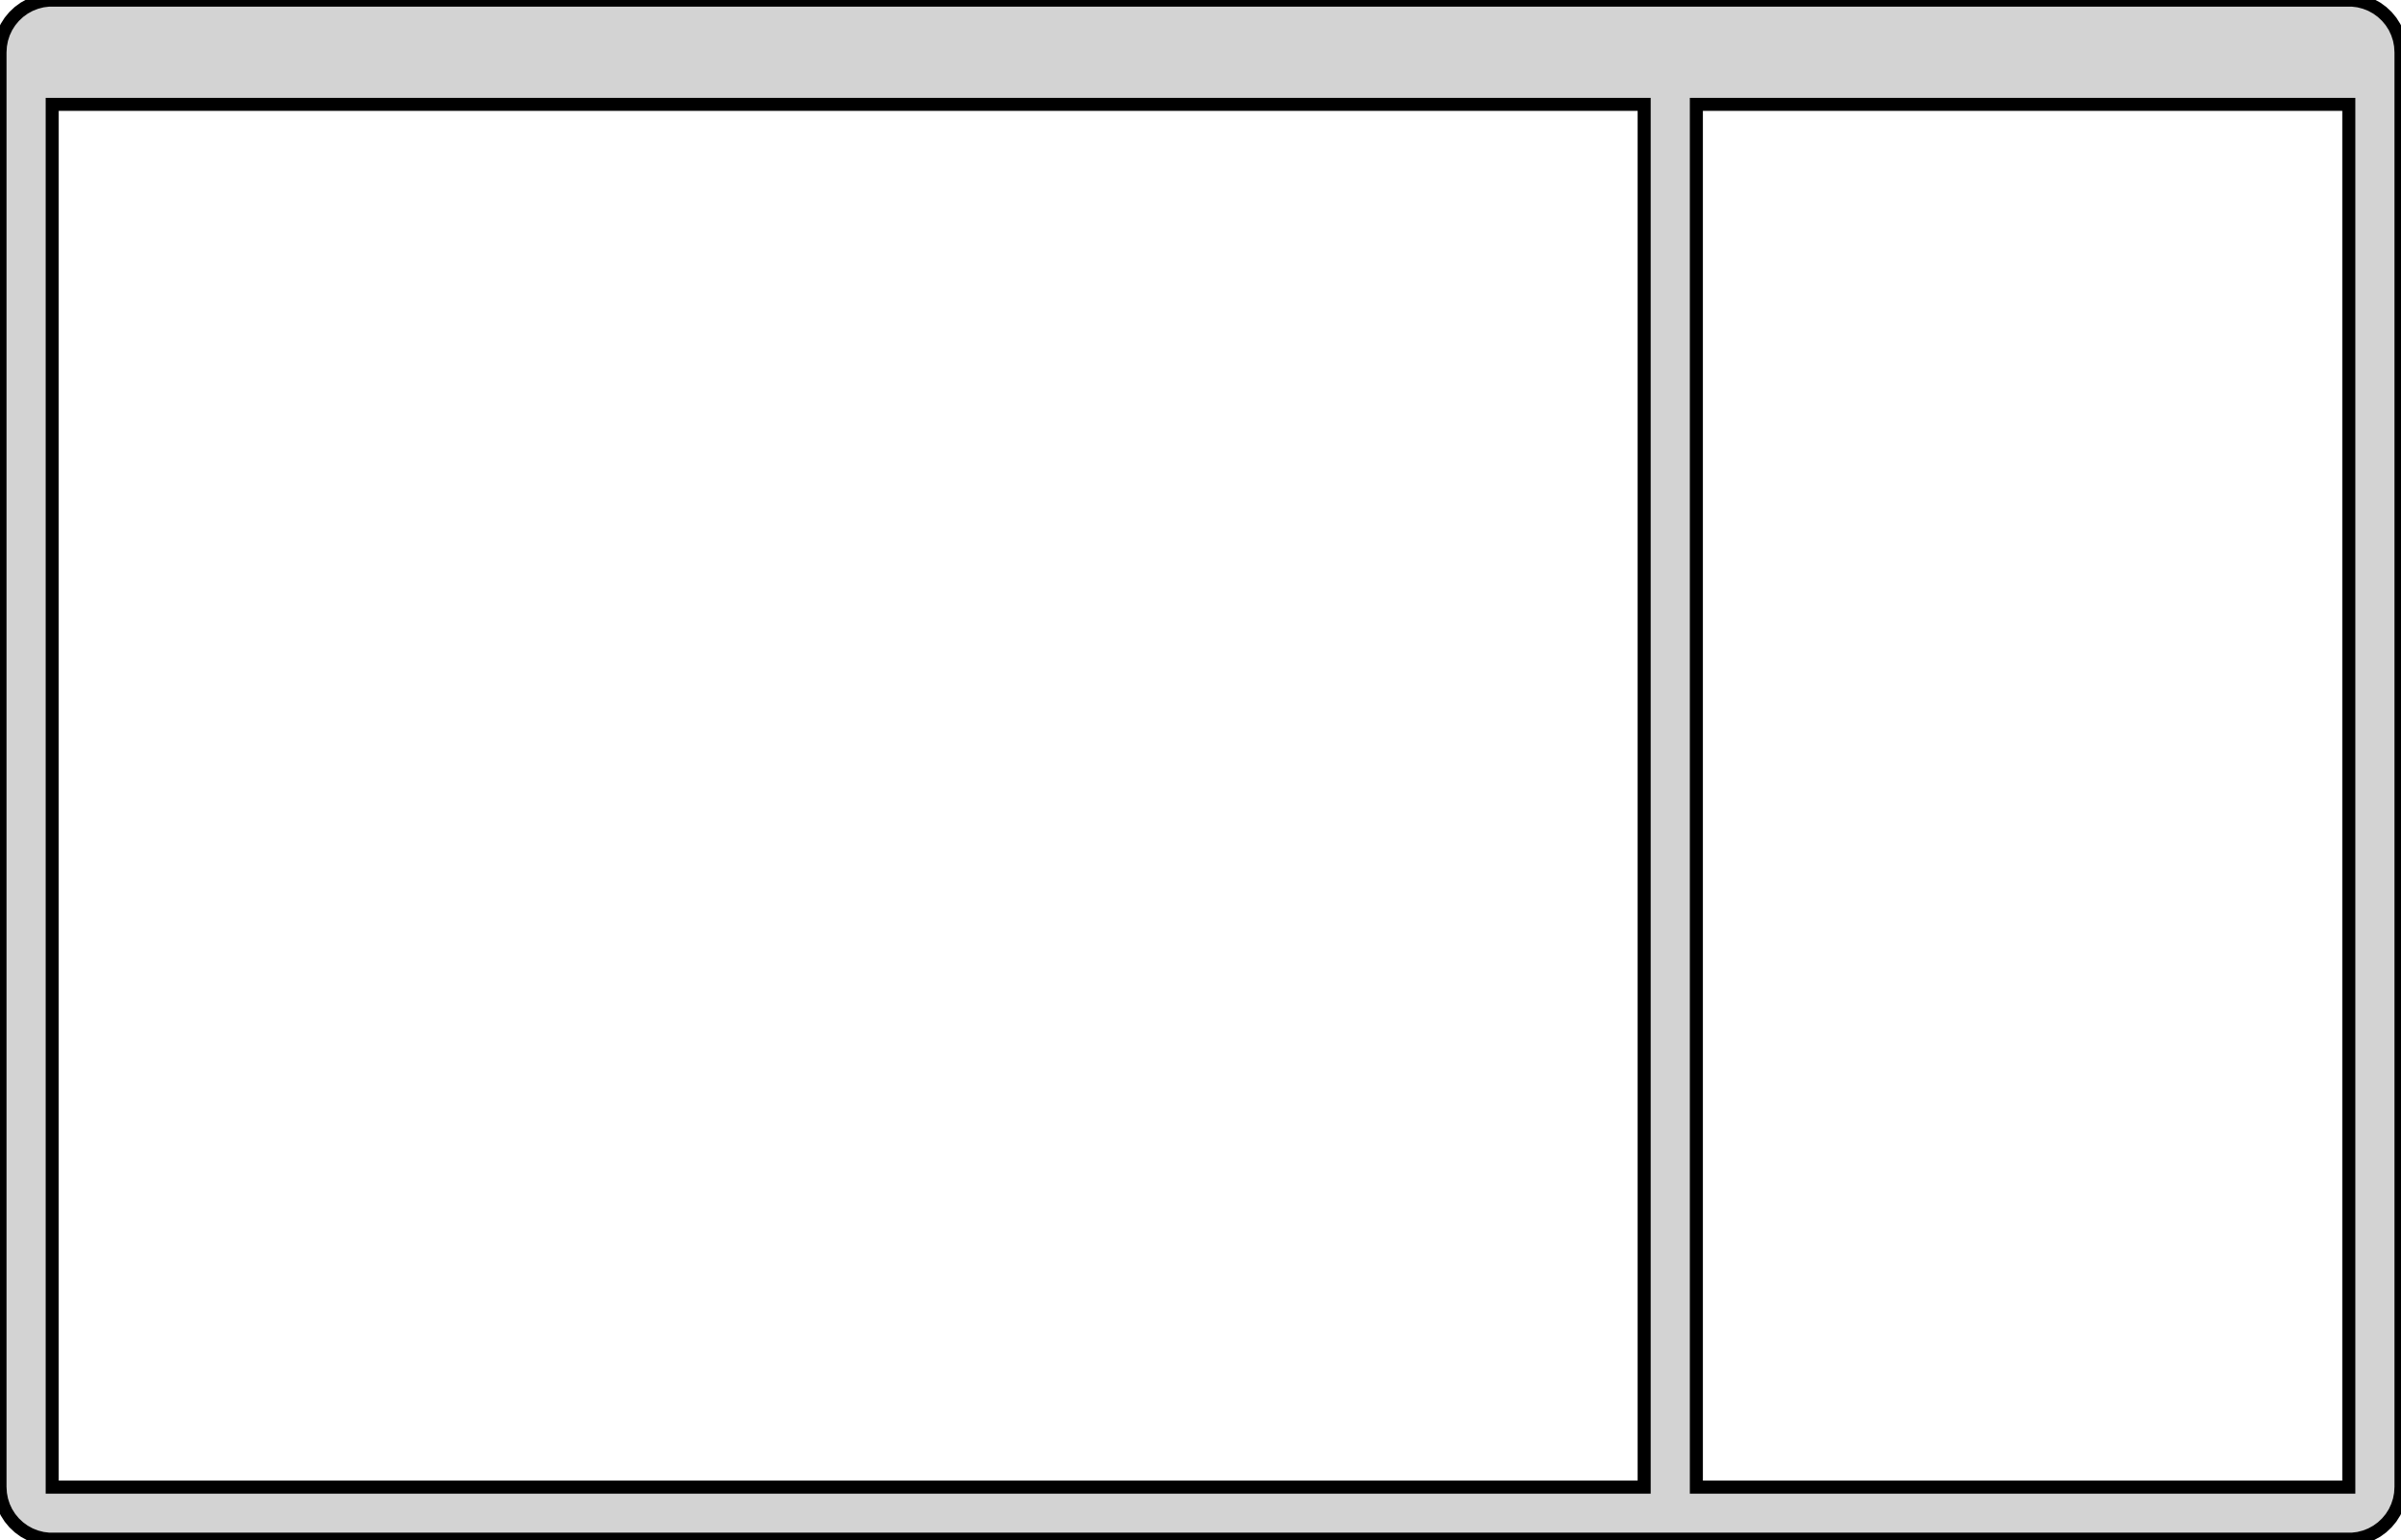
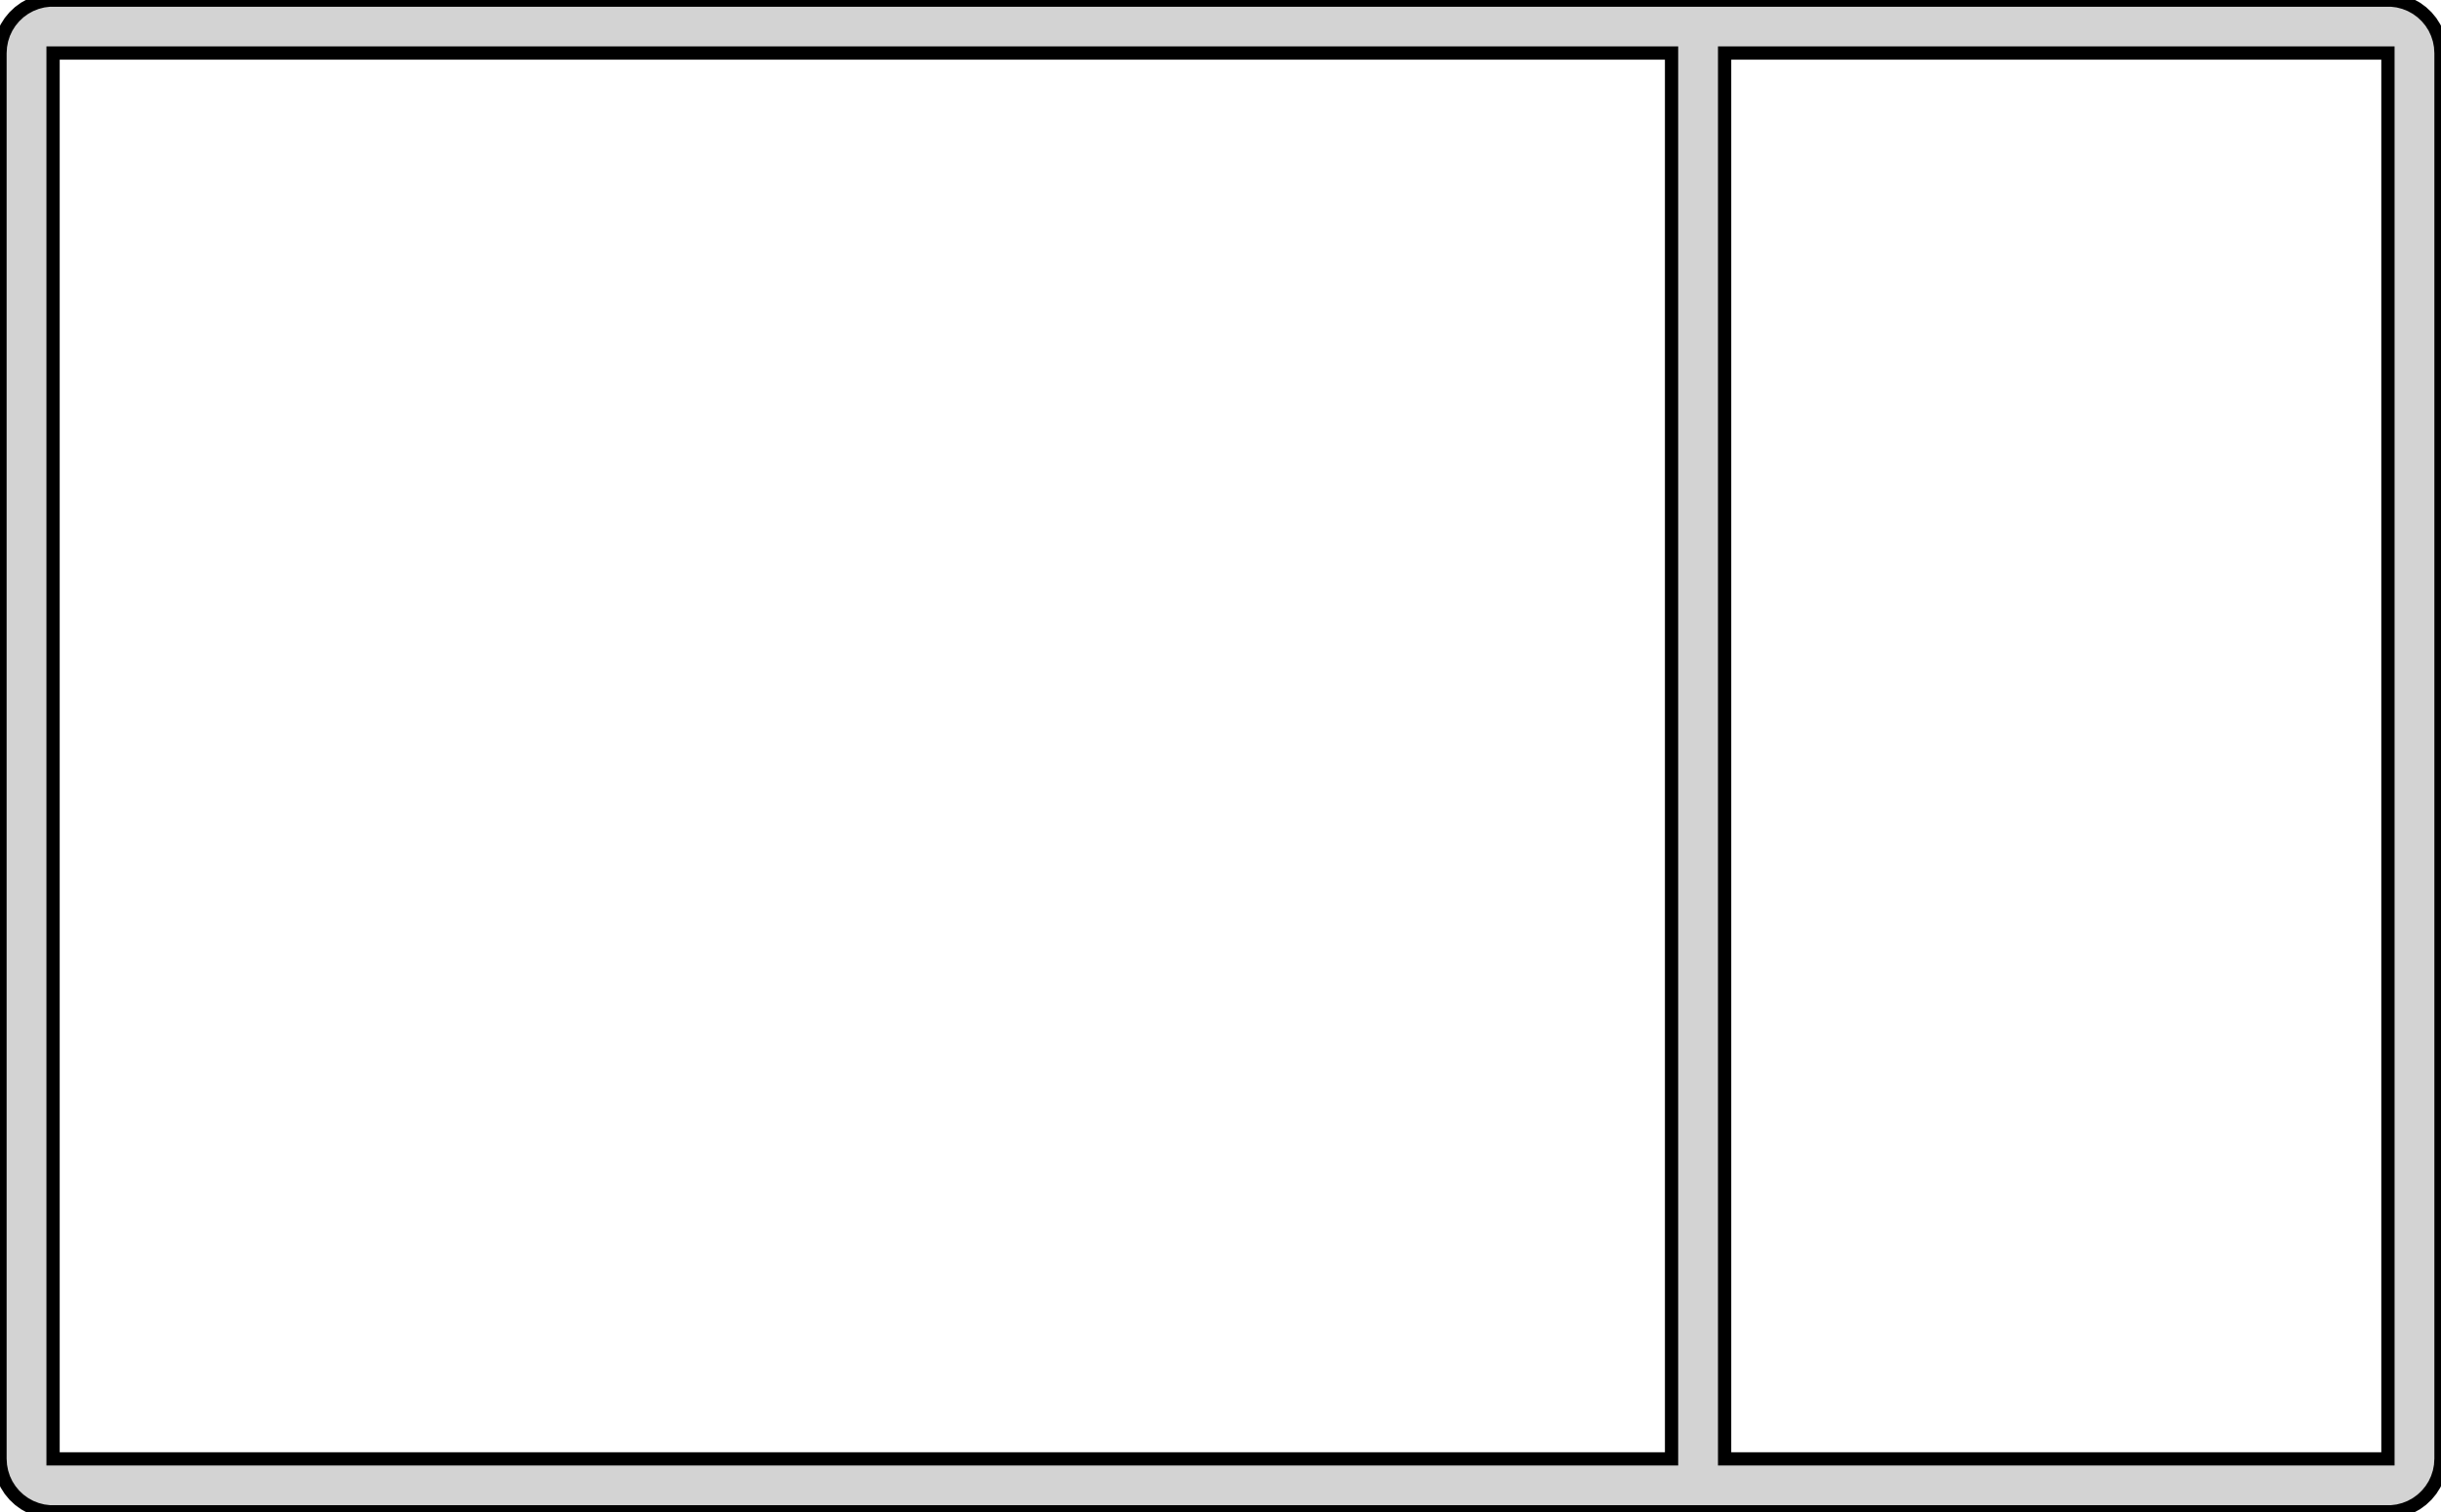
- <svg xmlns="http://www.w3.org/2000/svg" width="92mm" height="59mm" viewBox="-2 -57 92 59" version="1.1">
-   <path d=" M 88.375,1.965 L 88.618,1.902 L 88.852,1.81 L 89.072,1.689 L 89.275,1.541 L 89.458,1.369  L 89.618,1.176 L 89.753,0.964 L 89.859,0.736 L 89.937,0.497 L 89.984,0.251 L 90,-0  L 90,-55 L 89.984,-55.251 L 89.937,-55.497 L 89.859,-55.736 L 89.753,-55.964 L 89.618,-56.176  L 89.458,-56.369 L 89.275,-56.541 L 89.072,-56.689 L 88.852,-56.81 L 88.618,-56.902 L 88.375,-56.965  L 88.126,-56.996 L -0.126,-56.996 L -0.375,-56.965 L -0.618,-56.902 L -0.852,-56.81 L -1.072,-56.689  L -1.275,-56.541 L -1.458,-56.369 L -1.618,-56.176 L -1.753,-55.964 L -1.86,-55.736 L -1.937,-55.497  L -1.984,-55.251 L -2,-55 L -2,-0 L -1.984,0.251 L -1.937,0.497 L -1.86,0.736  L -1.753,0.964 L -1.618,1.176 L -1.458,1.369 L -1.275,1.541 L -1.072,1.689 L -0.852,1.81  L -0.618,1.902 L -0.375,1.965 L -0.126,1.996 L 88.126,1.996 z M 0,-0 L 0,-53 L 61,-53 L 61,-0 z M 63,-0 L 63,-53 L 88,-53 L 88,-0 z " stroke="black" fill="lightgray" stroke-width="0.5" />
+ <svg xmlns="http://www.w3.org/2000/svg" width="92mm" height="57mm" viewBox="-2 -55 92 57" version="1.1">
+   <path d=" M 88.375,1.965 L 88.618,1.902 L 88.852,1.81 L 89.072,1.689 L 89.275,1.541 L 89.458,1.369  L 89.618,1.176 L 89.753,0.964 L 89.859,0.736 L 89.937,0.497 L 89.984,0.251 L 90,-0  L 90,-53 L 89.984,-53.251 L 89.937,-53.497 L 89.859,-53.736 L 89.753,-53.964 L 89.618,-54.176  L 89.458,-54.369 L 89.275,-54.541 L 89.072,-54.689 L 88.852,-54.81 L 88.618,-54.902 L 88.375,-54.965  L 88.126,-54.996 L -0.126,-54.996 L -0.375,-54.965 L -0.618,-54.902 L -0.852,-54.81 L -1.072,-54.689  L -1.275,-54.541 L -1.458,-54.369 L -1.618,-54.176 L -1.753,-53.964 L -1.86,-53.736 L -1.937,-53.497  L -1.984,-53.251 L -2,-53 L -2,-0 L -1.984,0.251 L -1.937,0.497 L -1.86,0.736  L -1.753,0.964 L -1.618,1.176 L -1.458,1.369 L -1.275,1.541 L -1.072,1.689 L -0.852,1.81  L -0.618,1.902 L -0.375,1.965 L -0.126,1.996 L 88.126,1.996 z M 0,-0 L 0,-53 L 61,-53 L 61,-0 z M 63,-0 L 63,-53 L 88,-53 L 88,-0 z " stroke="black" fill="lightgray" stroke-width="0.5" />
</svg>
